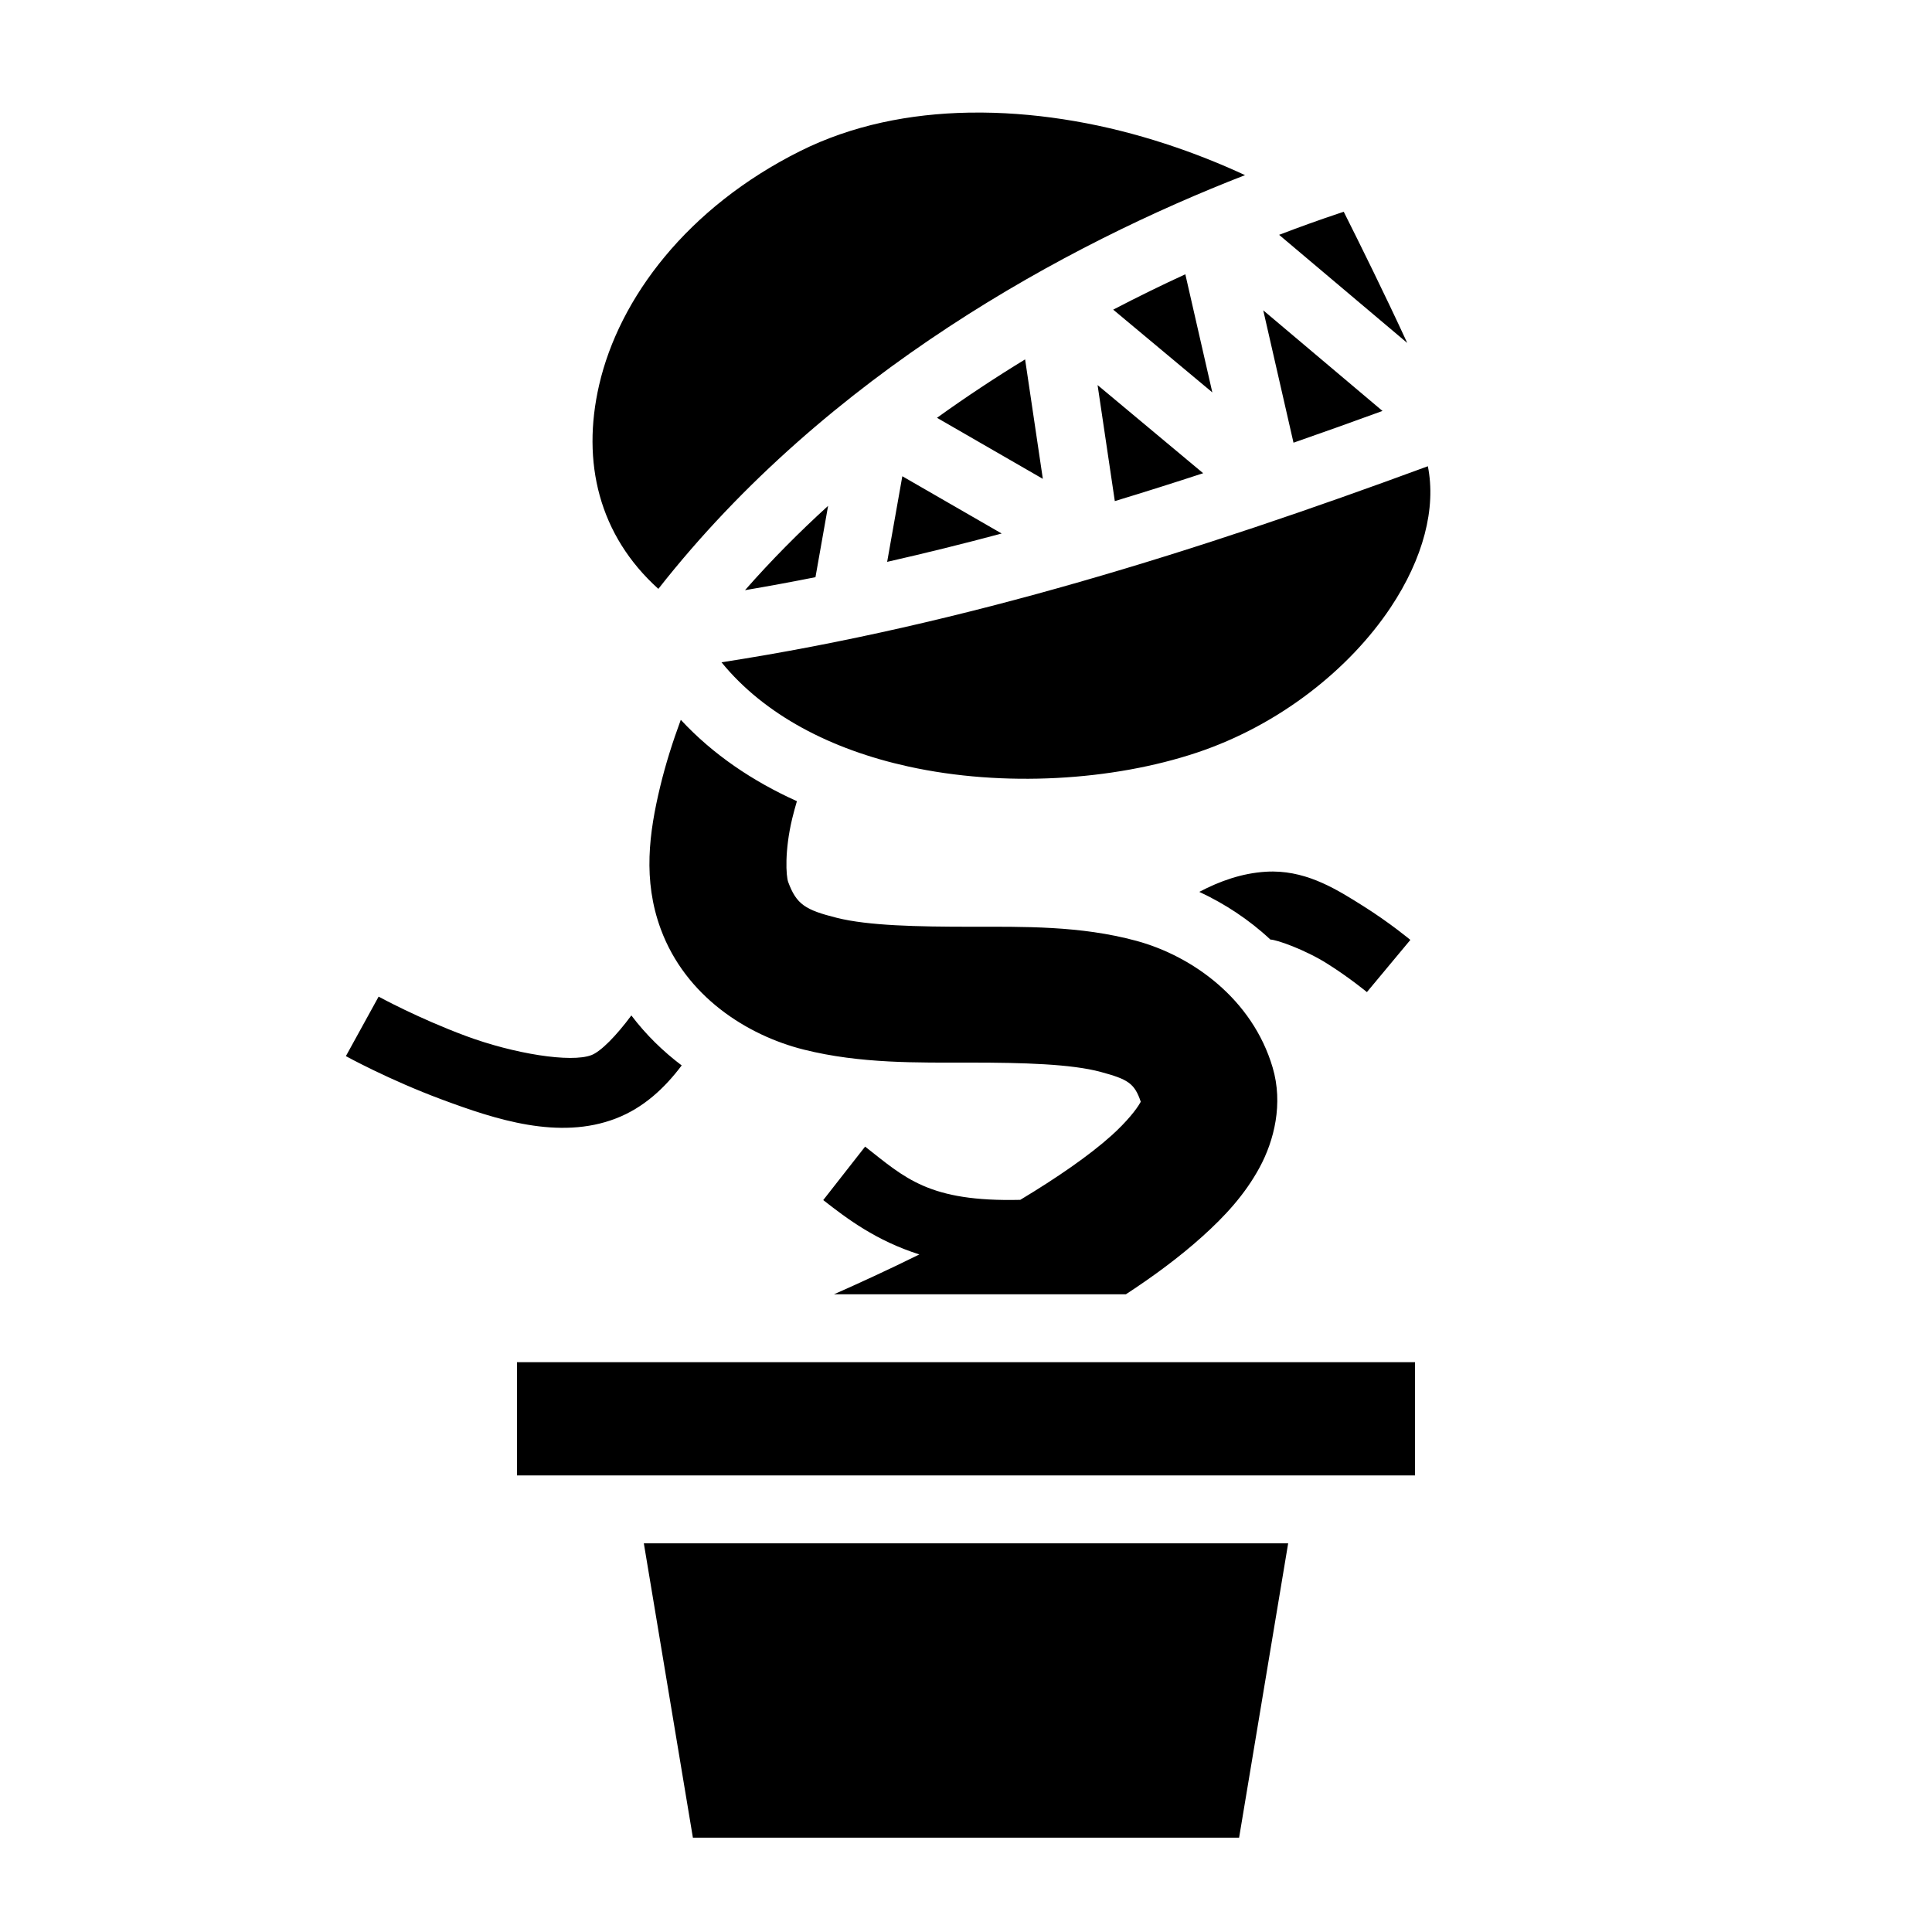
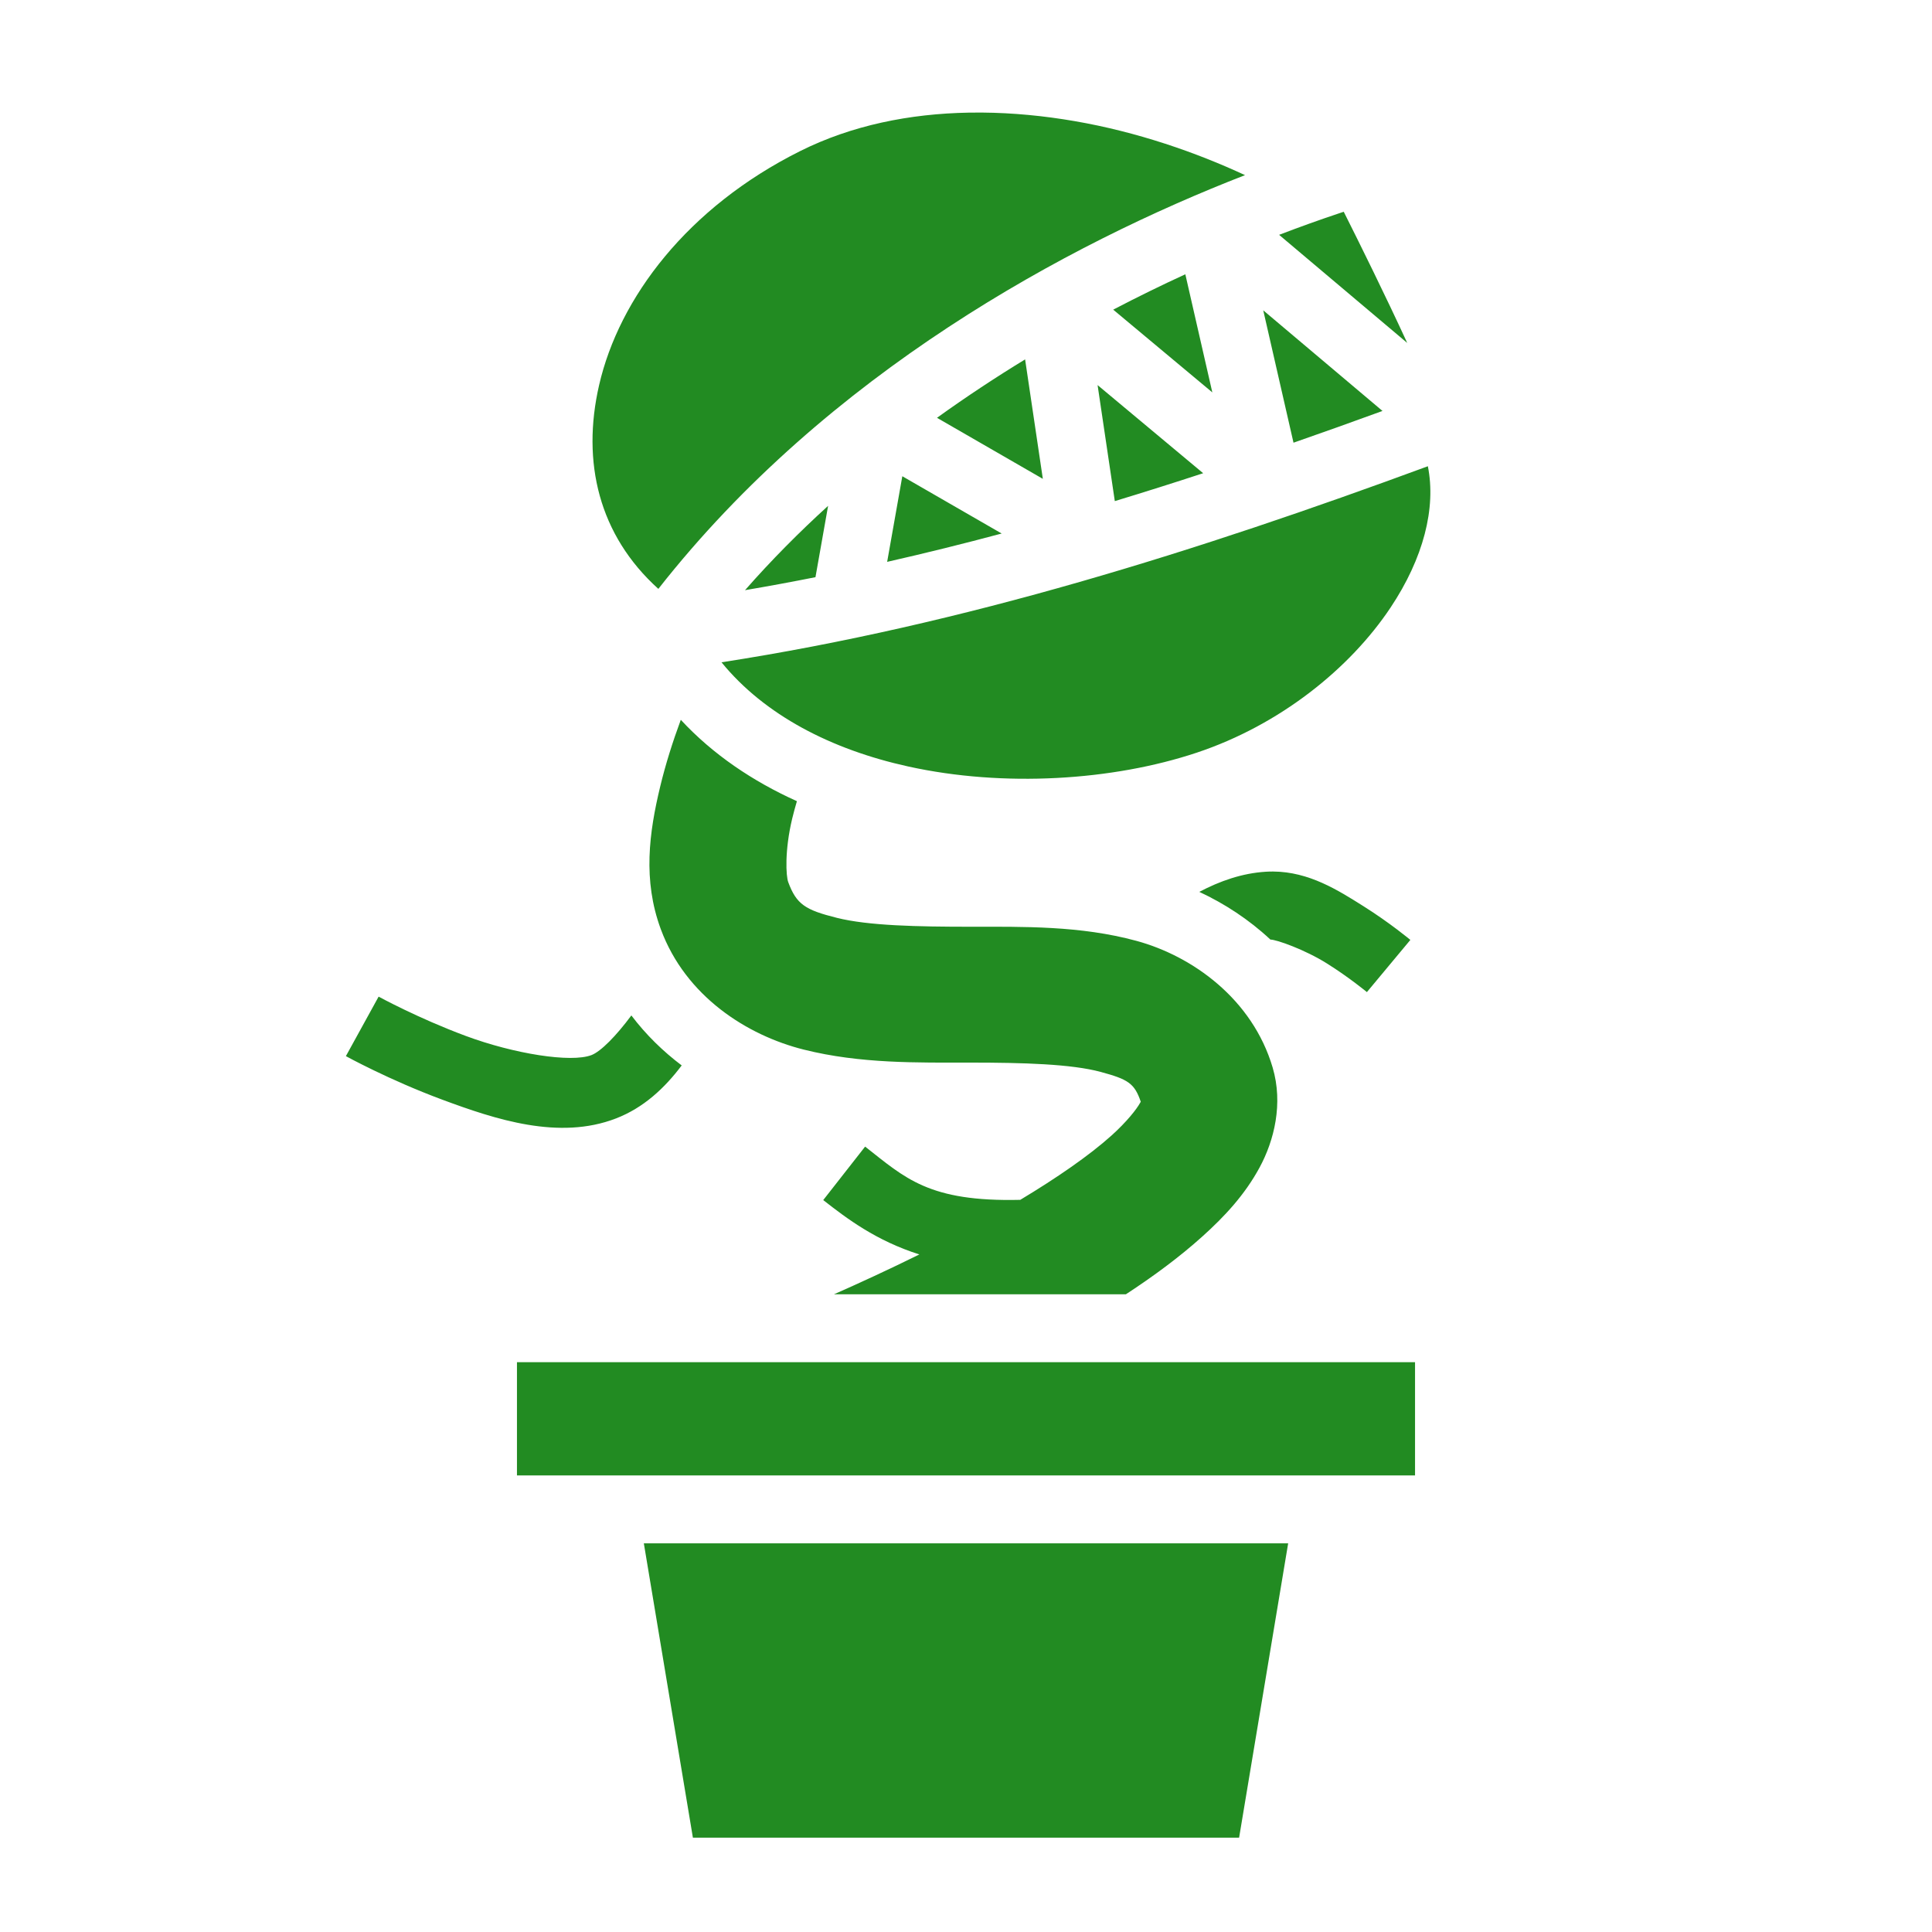
<svg xmlns="http://www.w3.org/2000/svg" viewBox="0 0 512 512">
-   <path fill="#000" d="M260.252 29.83c-1.173-.01-2.345-.003-3.516.018-15.608.282-30.968 3.33-44.71 10.203-29.86 14.93-47.942 38.91-53.255 61.995-4.703 20.442-.065 39.793 15.7 54.012 44.847-57.15 108.49-91.395 155.475-109.645-13.033-6.054-28.6-11.46-45.144-14.312-8.09-1.396-16.34-2.203-24.548-2.27zm95.853 26.29l-1.26.42c-4.97 1.656-10.29 3.558-15.868 5.694l33.955 28.65c-5.9-12.806-12.63-26.41-16.827-34.765zm-41.98 16.566c-6.224 2.856-12.62 5.986-19.113 9.375l26.267 21.928-7.155-31.302zm20.648 9.556l8.018 35.078c7.872-2.74 15.732-5.547 23.585-8.414l-31.602-26.664zm-63.11 13.002c-7.805 4.763-15.627 9.92-23.352 15.48l28.053 16.176-4.7-31.656zm19.208 6.807l4.566 30.747c7.82-2.373 15.625-4.84 23.416-7.39l-27.98-23.356zm87.528 21.507c-60.87 22.443-122.75 41.984-187.195 51.957 11.394 13.965 29.036 23.11 49.475 27.61 25.326 5.58 54.222 3.755 76.476-3.663 22.008-7.335 40.552-22.244 51.358-38.452 8.73-13.097 12.104-26.365 9.886-37.45zm-139.275 2.65l-4.018 22.69c10.154-2.305 20.27-4.81 30.346-7.51l-26.327-15.18zm-19.668 7.846c-7.66 6.975-15.054 14.41-22.023 22.35 6.243-1.06 12.467-2.212 18.675-3.446l3.348-18.904zm-39.037 56.703c-2.14 5.79-4.03 11.735-5.47 17.728-2.922 12.143-4.647 24.74.17 37.76 6.585 17.802 22.853 28.142 37.896 31.912 15.042 3.77 30.214 3.44 44.193 3.442 13.98 0 26.77.376 34.5 2.474 7.153 1.942 8.95 2.96 10.61 7.922-.072.134-.01-.04-.174.264-.903 1.663-3.53 5.016-7.598 8.676-5.883 5.29-14.55 11.262-24.162 17.035-24.288.58-30.506-5.795-41.12-14.107l-11.097 14.17c6.312 4.943 14 10.76 25.473 14.406-8.186 4.046-15.986 7.626-22.626 10.56h77.357c7.303-4.77 14.19-9.85 20.247-15.3 5.977-5.374 11.27-11.087 15.17-18.276 3.9-7.19 6.304-16.948 3.477-26.522-5.36-18.145-21.255-29.536-36.125-33.572-14.87-4.036-29.893-3.73-43.93-3.732-14.035 0-27.078-.265-35.442-2.362-8.365-2.096-10.693-3.555-12.885-9.48-.578-1.563-1-8.258 1.066-16.85.355-1.478.783-3.02 1.24-4.582-11.666-5.26-22.25-12.368-30.772-21.568zm156.96 40.207c-.638-.004-1.283.014-1.937.055-6.265.39-12.135 2.447-17.614 5.336 6.668 3.108 13.134 7.306 18.84 12.64 1.62.002 9.167 2.677 15.008 6.348 5.937 3.73 10.566 7.574 10.566 7.574l11.52-13.832s-5.42-4.53-12.508-8.982c-6.644-4.176-14.322-9.08-23.875-9.14zm-237.04 33.152l-8.676 15.77s11.36 6.268 25.512 11.525c14.15 5.257 30.98 10.82 46.072 4.985 7.326-2.833 12.883-8.033 17.408-14.047-4.894-3.69-9.435-8.087-13.338-13.248-4.013 5.412-8.07 9.542-10.562 10.505-5.42 2.096-20.59-.342-33.31-5.068-12.722-4.725-23.106-10.422-23.106-10.422zM137 361v30h238v-30H137zm33.623 48l13.002 78h144.75l13.002-78H170.623z" />
+   <path fill="#228b22" d="M260.252 29.83c-1.173-.01-2.345-.003-3.516.018-15.608.282-30.968 3.33-44.71 10.203-29.86 14.93-47.942 38.91-53.255 61.995-4.703 20.442-.065 39.793 15.7 54.012 44.847-57.15 108.49-91.395 155.475-109.645-13.033-6.054-28.6-11.46-45.144-14.312-8.09-1.396-16.34-2.203-24.548-2.27zm95.853 26.29l-1.26.42c-4.97 1.656-10.29 3.558-15.868 5.694l33.955 28.65c-5.9-12.806-12.63-26.41-16.827-34.765zm-41.98 16.566c-6.224 2.856-12.62 5.986-19.113 9.375l26.267 21.928-7.155-31.302zm20.648 9.556l8.018 35.078c7.872-2.74 15.732-5.547 23.585-8.414l-31.602-26.664zm-63.11 13.002c-7.805 4.763-15.627 9.92-23.352 15.48l28.053 16.176-4.7-31.656zm19.208 6.807l4.566 30.747c7.82-2.373 15.625-4.84 23.416-7.39l-27.98-23.356zm87.528 21.507c-60.87 22.443-122.75 41.984-187.195 51.957 11.394 13.965 29.036 23.11 49.475 27.61 25.326 5.58 54.222 3.755 76.476-3.663 22.008-7.335 40.552-22.244 51.358-38.452 8.73-13.097 12.104-26.365 9.886-37.45zm-139.275 2.65l-4.018 22.69c10.154-2.305 20.27-4.81 30.346-7.51l-26.327-15.18zm-19.668 7.846c-7.66 6.975-15.054 14.41-22.023 22.35 6.243-1.06 12.467-2.212 18.675-3.446l3.348-18.904zm-39.037 56.703c-2.14 5.79-4.03 11.735-5.47 17.728-2.922 12.143-4.647 24.74.17 37.76 6.585 17.802 22.853 28.142 37.896 31.912 15.042 3.77 30.214 3.44 44.193 3.442 13.98 0 26.77.376 34.5 2.474 7.153 1.942 8.95 2.96 10.61 7.922-.072.134-.01-.04-.174.264-.903 1.663-3.53 5.016-7.598 8.676-5.883 5.29-14.55 11.262-24.162 17.035-24.288.58-30.506-5.795-41.12-14.107l-11.097 14.17c6.312 4.943 14 10.76 25.473 14.406-8.186 4.046-15.986 7.626-22.626 10.56h77.357c7.303-4.77 14.19-9.85 20.247-15.3 5.977-5.374 11.27-11.087 15.17-18.276 3.9-7.19 6.304-16.948 3.477-26.522-5.36-18.145-21.255-29.536-36.125-33.572-14.87-4.036-29.893-3.73-43.93-3.732-14.035 0-27.078-.265-35.442-2.362-8.365-2.096-10.693-3.555-12.885-9.48-.578-1.563-1-8.258 1.066-16.85.355-1.478.783-3.02 1.24-4.582-11.666-5.26-22.25-12.368-30.772-21.568zm156.96 40.207c-.638-.004-1.283.014-1.937.055-6.265.39-12.135 2.447-17.614 5.336 6.668 3.108 13.134 7.306 18.84 12.64 1.62.002 9.167 2.677 15.008 6.348 5.937 3.73 10.566 7.574 10.566 7.574l11.52-13.832s-5.42-4.53-12.508-8.982c-6.644-4.176-14.322-9.08-23.875-9.14zm-237.04 33.152l-8.676 15.77s11.36 6.268 25.512 11.525c14.15 5.257 30.98 10.82 46.072 4.985 7.326-2.833 12.883-8.033 17.408-14.047-4.894-3.69-9.435-8.087-13.338-13.248-4.013 5.412-8.07 9.542-10.562 10.505-5.42 2.096-20.59-.342-33.31-5.068-12.722-4.725-23.106-10.422-23.106-10.422zM137 361v30h238v-30H137zm33.623 48l13.002 78h144.75l13.002-78H170.623z" />
</svg>
